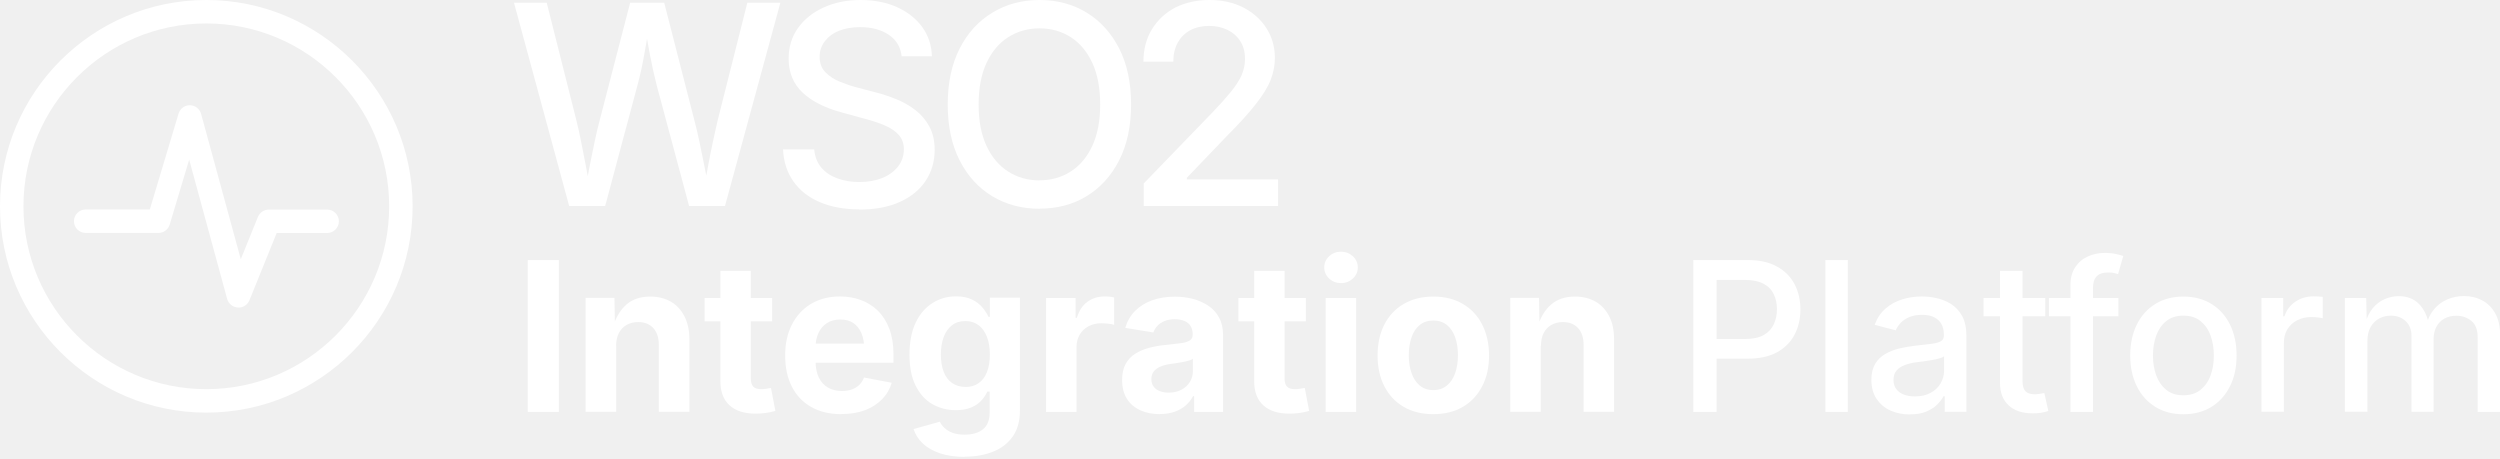
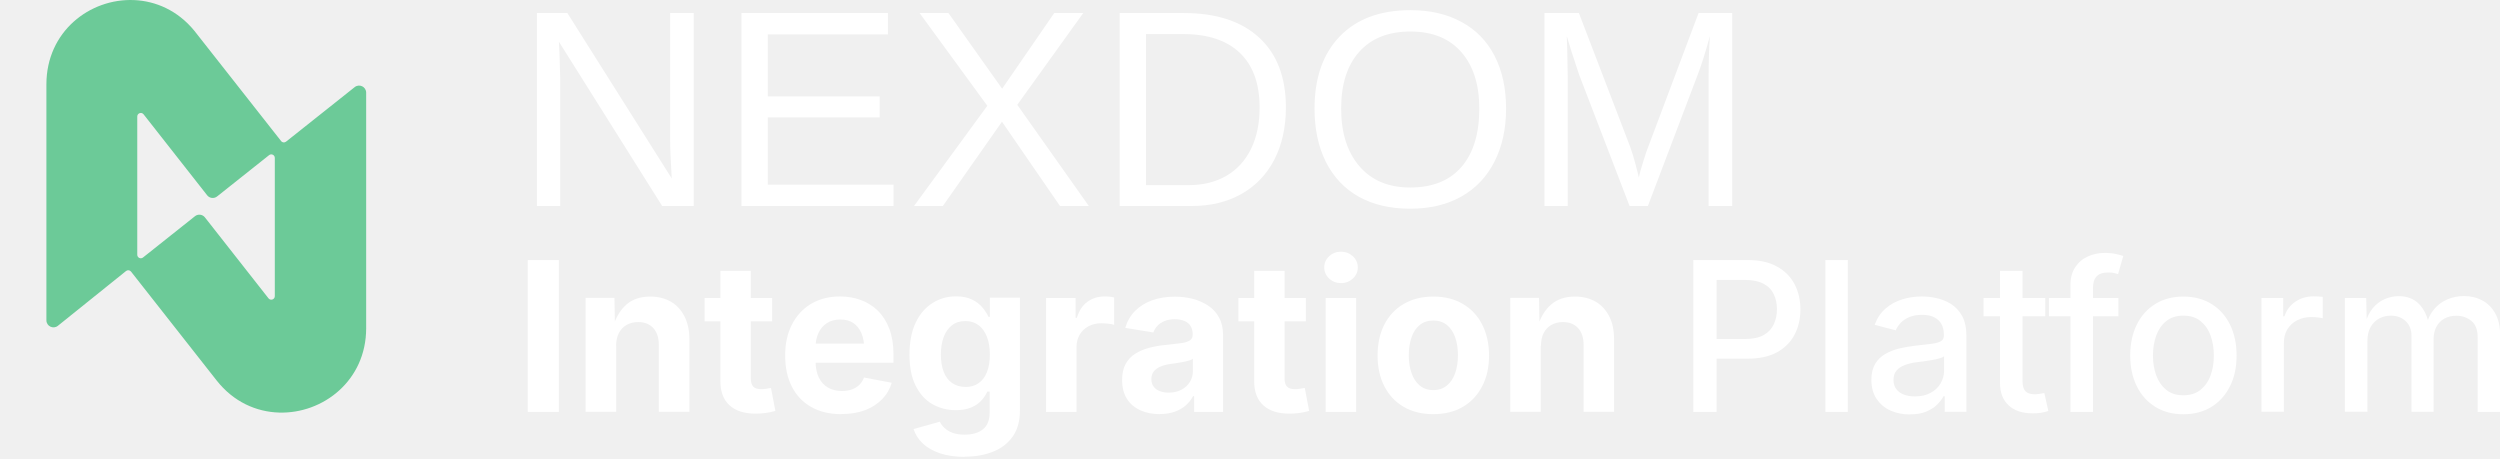
<svg xmlns="http://www.w3.org/2000/svg" id="Layer_1" version="1.1" viewBox="0 0 245.14 45">
  <defs>
    <style>
      .st0 {
        fill: #fff;
      }
    </style>
  </defs>
-   <g>
+   <g display="none">
    <path class="st0" d="M23.38,30.15s-.05,0-.07,0c-.49-.03-.91-.37-1.04-.85l-3.72-13.65-1.91,6.37c-.15.49-.59.82-1.1.82h-7.14c-.64,0-1.15-.52-1.15-1.15s.52-1.15,1.15-1.15h6.29l2.82-9.4c.15-.49.59-.82,1.1-.82,0,0,0,0,.01,0,.51,0,.96.35,1.1.85l3.89,14.25,1.68-4.15c.18-.43.6-.72,1.07-.72h5.72c.64,0,1.15.52,1.15,1.15s-.52,1.15-1.15,1.15h-4.95l-2.67,6.59c-.18.44-.6.72-1.07.72Z" />
    <path class="st0" d="M20.23,40.46C9.08,40.46,0,31.39,0,20.23S9.08,0,20.23,0s20.23,9.08,20.23,20.23-9.08,20.23-20.23,20.23ZM20.23,2.3C10.34,2.3,2.3,10.34,2.3,20.23s8.04,17.93,17.93,17.93,17.93-8.04,17.93-17.93S30.12,2.3,20.23,2.3Z" />
  </g>
-   <g>
+   <path d="M35.864 10.134L27.876 16.48C27.698 16.621 27.44 16.591 27.298 16.412L27.292 16.404H27.298C27.298 16.404 17.246 3.621 17.196 3.561C15.274 1.224 12.728 0.113 10.18 0.008C5.06 -0.201 0 3.661 0 9.813V37.257C0 37.95 0.798 38.334 1.336 37.9L9.264 31.528C9.442 31.385 9.702 31.415 9.844 31.594L19.8 44.256C21.762 46.752 24.418 47.916 27.066 47.994C32.152 48.147 37.198 44.294 37.198 38.185V10.783C37.198 10.092 36.404 9.706 35.864 10.134ZM26.57 34.45C26.57 34.842 26.078 35.012 25.836 34.705L18.44 25.288C18.158 24.93 17.64 24.868 17.284 25.151L11.236 29.956C10.966 30.171 10.57 29.978 10.57 29.633V13.554C10.57 13.163 11.062 12.992 11.304 13.299L18.7 22.716C18.982 23.074 19.5 23.136 19.856 22.853L25.904 18.048C26.174 17.833 26.57 18.026 26.57 18.371V34.45Z" fill="#6CCA98" transform="translate(4.55 0) scale(0.842917)" />
+   <g display="none">
    <path class="st0" d="M55.81,20.2L50.4.27h3.21l2.88,11.42c.18.7.34,1.44.49,2.19.15.76.3,1.52.45,2.3.15.78.29,1.55.42,2.33h-.45c.14-.78.29-1.55.44-2.33.15-.78.31-1.54.47-2.3.16-.76.33-1.49.52-2.19L61.79.27h3.34l2.93,11.42c.19.7.36,1.44.52,2.19.16.76.32,1.52.47,2.3.16.78.31,1.55.45,2.33h-.48c.14-.78.28-1.55.43-2.33.14-.78.3-1.54.46-2.3.16-.76.33-1.49.49-2.19l2.88-11.42h3.24l-5.43,19.93h-3.52l-3.17-11.81c-.24-.93-.46-1.93-.67-3.02-.21-1.09-.41-2.28-.63-3.58h.7c-.22,1.25-.43,2.4-.61,3.46-.18,1.06-.41,2.11-.69,3.14l-3.16,11.81h-3.53Z" />
    <path class="st0" d="M84.26,20.53c-1.49,0-2.78-.24-3.88-.71s-1.96-1.15-2.58-2.03c-.62-.88-.96-1.92-1.02-3.14h3.06c.06.72.3,1.32.7,1.79s.93.82,1.59,1.06c.65.23,1.36.35,2.11.35.85,0,1.6-.13,2.25-.39.66-.26,1.17-.64,1.56-1.12.38-.49.58-1.05.58-1.69,0-.58-.17-1.05-.5-1.42-.33-.37-.79-.68-1.35-.92-.57-.25-1.21-.46-1.93-.65l-2.33-.64c-1.63-.44-2.9-1.08-3.82-1.94-.91-.86-1.37-1.97-1.37-3.33,0-1.15.31-2.16.93-3.02.62-.86,1.46-1.53,2.53-2.01C81.85.24,83.05,0,84.39,0s2.57.24,3.61.72c1.04.48,1.85,1.13,2.45,1.96.59.83.9,1.77.93,2.84h-2.97c-.1-.91-.52-1.61-1.26-2.11-.75-.5-1.68-.75-2.82-.75-.8,0-1.5.13-2.09.37s-1.05.6-1.38,1.04c-.33.44-.49.94-.49,1.5,0,.63.19,1.14.58,1.53.39.39.86.7,1.42.92s1.09.41,1.6.54l1.94.51c.63.16,1.29.38,1.96.65.67.27,1.3.62,1.87,1.06.57.43,1.03.97,1.38,1.61.35.64.53,1.41.53,2.31,0,1.12-.29,2.13-.87,3.01-.58.88-1.42,1.58-2.52,2.08-1.1.5-2.43.76-3.99.76Z" />
    <path class="st0" d="M101.93,20.47c-1.72,0-3.26-.41-4.62-1.22-1.36-.82-2.43-1.99-3.21-3.52s-1.17-3.36-1.17-5.48.39-3.96,1.17-5.49,1.85-2.7,3.21-3.52C98.67.41,100.21,0,101.93,0s3.26.41,4.61,1.23c1.35.82,2.42,2,3.2,3.52.78,1.53,1.17,3.36,1.17,5.49s-.39,3.95-1.17,5.48c-.78,1.53-1.85,2.7-3.2,3.52-1.35.82-2.89,1.22-4.61,1.22ZM101.93,17.68c1.13,0,2.15-.28,3.04-.85.9-.57,1.61-1.4,2.13-2.51.52-1.11.78-2.47.78-4.07s-.26-2.99-.78-4.1c-.52-1.11-1.23-1.95-2.13-2.52-.9-.57-1.91-.85-3.04-.85s-2.16.29-3.06.86c-.9.57-1.61,1.41-2.13,2.52-.52,1.11-.78,2.47-.78,4.09s.26,2.96.78,4.07c.52,1.11,1.23,1.94,2.13,2.51.9.57,1.92.86,3.06.86Z" />
    <path class="st0" d="M112.15,20.2v-2.21l6.77-7c.7-.73,1.28-1.38,1.74-1.94.46-.56.82-1.1,1.06-1.62.24-.52.36-1.07.36-1.66,0-.67-.15-1.24-.46-1.73s-.73-.85-1.26-1.11-1.13-.39-1.81-.39-1.32.15-1.85.43c-.53.29-.93.7-1.22,1.22-.29.53-.43,1.15-.43,1.86h-2.93c0-1.21.28-2.28.84-3.19.56-.91,1.33-1.62,2.3-2.13C116.24.25,117.35,0,118.6,0s2.38.25,3.34.75c.96.5,1.71,1.18,2.25,2.03.54.85.82,1.82.82,2.9,0,.73-.14,1.44-.41,2.14-.27.7-.75,1.48-1.43,2.35-.68.87-1.64,1.94-2.88,3.18l-3.91,4.08v.16h8.94v2.61h-13.16Z" />
  </g>
+   <text class="st0" x="50.4" y="20.2" font-family="Arial, Helvetica, sans-serif" font-size="27.5" font-weight="500" letter-spacing="0.2">NEXDOM</text>
  <g>
    <path class="st0" d="M54.8,25.5v14.89h-3.05v-14.89h3.05Z" />
    <path class="st0" d="M60.42,33.92v6.46h-3v-11.17h2.83l.05,2.79h-.18c.29-.93.74-1.65,1.33-2.16s1.37-.76,2.31-.76c.77,0,1.45.17,2.02.5.58.34,1.02.82,1.34,1.45.32.63.48,1.38.48,2.25v7.1h-3v-6.58c0-.69-.18-1.23-.54-1.63-.36-.39-.85-.59-1.48-.59-.42,0-.79.09-1.12.27-.33.18-.59.45-.77.8-.18.34-.28.77-.28,1.27Z" />
    <path class="st0" d="M75.71,29.22v2.29h-6.62v-2.29h6.62ZM70.62,26.56h3v10.56c0,.35.08.62.24.79s.42.25.79.25c.11,0,.27-.01.48-.04.21-.03.36-.06.47-.08l.43,2.25c-.33.1-.66.17-.99.21-.33.04-.64.06-.94.06-1.12,0-1.97-.27-2.57-.82-.59-.54-.89-1.33-.89-2.35v-10.82Z" />
    <path class="st0" d="M82.5,40.61c-1.14,0-2.12-.23-2.95-.7-.83-.47-1.46-1.13-1.9-1.99-.44-.86-.66-1.88-.66-3.06s.22-2.16.66-3.03c.44-.86,1.06-1.54,1.87-2.03.81-.48,1.75-.73,2.84-.73.73,0,1.41.11,2.05.35.63.23,1.19.58,1.67,1.05.48.47.85,1.06,1.12,1.76.27.71.41,1.54.41,2.5v.84h-9.38v-1.88h7.91l-1.4.5c0-.58-.09-1.08-.27-1.51-.18-.43-.44-.76-.79-1-.35-.24-.78-.35-1.29-.35s-.96.12-1.32.36c-.36.24-.64.57-.82.97-.19.41-.28.88-.28,1.4v1.33c0,.65.11,1.19.32,1.63.22.44.52.77.91.99.39.22.84.33,1.36.33.35,0,.67-.05.96-.15.29-.1.53-.25.74-.45.2-.2.36-.44.46-.72l2.72.51c-.18.61-.49,1.15-.94,1.61s-1,.82-1.67,1.08c-.67.25-1.44.38-2.31.38Z" />
    <path class="st0" d="M94.61,44.8c-.93,0-1.74-.12-2.44-.35-.69-.24-1.26-.56-1.69-.97s-.73-.88-.9-1.41l2.58-.72c.09.21.24.41.44.6s.46.36.78.48c.33.13.73.19,1.21.19.77,0,1.37-.18,1.8-.53s.65-.89.65-1.63v-2.06h-.23c-.13.3-.33.59-.58.87-.25.28-.58.51-.99.68-.41.18-.92.27-1.52.27-.84,0-1.6-.2-2.29-.59-.69-.39-1.23-.99-1.64-1.8-.41-.8-.61-1.83-.61-3.06s.21-2.31.62-3.16.97-1.48,1.66-1.91c.69-.43,1.45-.64,2.27-.64.63,0,1.15.1,1.58.31s.77.47,1.03.79c.26.32.46.62.59.91h.13v-1.88h2.95v11.08c0,1.01-.23,1.84-.69,2.51-.47.67-1.1,1.17-1.92,1.5-.81.33-1.74.5-2.8.5ZM94.66,37.95c.51,0,.95-.13,1.3-.38.36-.25.63-.62.82-1.09.19-.48.28-1.05.28-1.71s-.09-1.23-.28-1.73c-.19-.49-.46-.88-.82-1.15-.36-.27-.79-.41-1.3-.41s-.97.14-1.32.42c-.36.28-.63.67-.81,1.16s-.27,1.06-.27,1.7.09,1.22.27,1.69.45.84.82,1.1c.36.26.8.39,1.32.39Z" />
    <path class="st0" d="M102.57,40.39v-11.17h2.9v1.95h.12c.21-.69.55-1.22,1.03-1.57.48-.35,1.04-.53,1.66-.53.15,0,.32,0,.5.02.18.02.34.04.47.08v2.68c-.13-.05-.33-.08-.58-.11-.25-.03-.5-.04-.72-.04-.45,0-.86.1-1.23.3s-.65.47-.85.82c-.21.35-.31.76-.31,1.22v6.35h-3Z" />
    <path class="st0" d="M113.74,40.61c-.71,0-1.34-.12-1.9-.37-.56-.25-1.01-.62-1.33-1.12-.32-.5-.48-1.11-.48-1.86,0-.62.11-1.14.34-1.56s.54-.76.94-1.01c.4-.25.85-.45,1.35-.58.5-.13,1.03-.23,1.58-.28.65-.07,1.17-.13,1.56-.18s.69-.15.87-.27c.18-.12.28-.3.28-.54v-.05c0-.32-.07-.59-.2-.81-.13-.22-.33-.39-.59-.5-.26-.11-.58-.18-.96-.18s-.72.06-1.01.18c-.28.12-.52.27-.7.47-.18.19-.31.41-.4.65l-2.75-.45c.19-.65.51-1.21.96-1.66.45-.45,1-.8,1.66-1.04.66-.24,1.41-.36,2.24-.36.6,0,1.18.07,1.75.21.56.15,1.07.37,1.52.67.45.3.81.69,1.07,1.17s.39,1.06.39,1.73v7.52h-2.84v-1.55h-.1c-.18.35-.42.65-.72.91-.3.26-.66.47-1.08.62-.42.15-.91.23-1.46.23ZM114.59,38.5c.47,0,.89-.09,1.25-.28s.63-.44.83-.76c.2-.32.3-.67.3-1.07v-1.21c-.08.07-.22.13-.4.18-.18.05-.38.1-.6.14s-.44.08-.65.11-.4.06-.57.08c-.37.05-.69.14-.97.26s-.5.28-.65.48c-.15.19-.23.45-.23.75,0,.29.07.53.22.73.15.2.34.34.6.44.25.1.54.15.87.15Z" />
    <path class="st0" d="M128.05,29.22v2.29h-6.62v-2.29h6.62ZM122.96,26.56h3v10.56c0,.35.08.62.24.79s.42.25.79.25c.11,0,.27-.01.48-.04.21-.03.36-.06.47-.08l.43,2.25c-.33.1-.66.17-.99.21-.33.04-.64.06-.94.06-1.12,0-1.97-.27-2.57-.82-.59-.54-.89-1.33-.89-2.35v-10.82Z" />
    <path class="st0" d="M131.49,27.76c-.45,0-.84-.15-1.16-.45-.32-.3-.48-.66-.48-1.09s.16-.79.48-1.09c.32-.3.71-.45,1.16-.45s.84.15,1.17.45c.32.3.48.66.48,1.09s-.16.79-.48,1.09c-.33.3-.71.45-1.17.45ZM129.99,40.39v-11.17h2.99v11.17h-2.99Z" />
    <path class="st0" d="M140.54,40.61c-1.12,0-2.09-.24-2.91-.72-.82-.48-1.45-1.16-1.89-2.02s-.66-1.87-.66-3.01.22-2.17.66-3.03,1.07-1.54,1.89-2.02c.82-.48,1.79-.73,2.91-.73s2.1.24,2.91.73c.82.48,1.45,1.15,1.89,2.02s.67,1.87.67,3.03-.22,2.15-.67,3.01-1.07,1.54-1.89,2.02c-.82.48-1.78.72-2.91.72ZM140.54,38.25c.54,0,.98-.15,1.34-.45.36-.3.63-.7.81-1.22.18-.51.27-1.1.27-1.74s-.09-1.25-.27-1.76c-.18-.51-.45-.92-.81-1.21-.36-.29-.8-.44-1.34-.44s-.97.15-1.33.44c-.36.29-.63.7-.8,1.21-.18.51-.27,1.1-.27,1.76s.09,1.23.27,1.74c.18.52.44.92.8,1.22.36.3.8.45,1.33.45Z" />
    <path class="st0" d="M151.08,33.92v6.46h-2.99v-11.17h2.82l.05,2.79h-.18c.3-.93.74-1.65,1.34-2.16s1.37-.76,2.32-.76c.77,0,1.45.17,2.02.5s1.02.82,1.34,1.45c.32.63.47,1.38.47,2.25v7.1h-2.99v-6.58c0-.69-.18-1.23-.54-1.63-.36-.39-.85-.59-1.48-.59-.42,0-.79.09-1.12.27-.33.18-.59.45-.77.8-.18.34-.27.77-.27,1.27Z" />
    <path class="st0" d="M166.04,40.39v-14.89h5.34c1.14,0,2.1.21,2.87.64.76.42,1.34,1,1.72,1.73.38.73.57,1.55.57,2.47s-.19,1.74-.57,2.47c-.38.73-.96,1.31-1.72,1.73-.77.42-1.72.63-2.88.63h-3.65v-1.93h3.43c.73,0,1.32-.13,1.78-.38.45-.25.78-.6.99-1.04.21-.44.32-.94.32-1.49s-.1-1.06-.32-1.49c-.21-.44-.54-.78-1-1.02s-1.06-.37-1.8-.37h-2.8v12.94h-2.28Z" />
    <path class="st0" d="M181.19,25.5v14.89h-2.2v-14.89h2.2Z" />
    <path class="st0" d="M187.28,40.64c-.71,0-1.34-.13-1.92-.39s-1.02-.65-1.36-1.15c-.33-.5-.5-1.12-.5-1.86,0-.63.13-1.15.37-1.56.25-.41.57-.73.99-.97s.88-.42,1.38-.54c.51-.12,1.03-.21,1.55-.27.66-.08,1.2-.15,1.61-.19.42-.05.72-.13.91-.25.2-.12.3-.3.3-.56v-.06c0-.42-.08-.77-.24-1.06-.16-.29-.4-.51-.71-.67-.32-.16-.71-.24-1.19-.24s-.9.08-1.25.22c-.35.15-.63.34-.85.57-.21.24-.38.48-.48.73l-2.07-.54c.25-.67.61-1.2,1.09-1.61.47-.41,1.01-.7,1.63-.89s1.25-.28,1.9-.28c.45,0,.93.05,1.44.16.5.11.98.3,1.43.58.44.28.81.67,1.09,1.18s.42,1.17.42,1.98v7.41h-2.13v-1.53h-.11c-.15.28-.37.56-.65.84s-.65.5-1.08.68c-.44.18-.96.26-1.57.26ZM187.77,38.87c.6,0,1.11-.11,1.54-.35.43-.23.75-.54.98-.93.22-.39.34-.8.34-1.23v-1.43c-.08.08-.23.15-.45.21-.22.07-.48.12-.77.17-.28.05-.56.09-.83.13-.27.03-.49.06-.66.08-.41.05-.79.15-1.13.27s-.62.31-.82.54-.3.54-.3.93c0,.35.09.65.27.89.18.24.43.42.74.54.31.12.67.18,1.09.18Z" />
    <path class="st0" d="M200.55,29.22v1.79h-6.05v-1.79h6.05ZM196.12,26.56h2.2v10.81c0,.45.09.77.28.98.19.21.5.31.93.31.11,0,.26-.01.45-.04.19-.03.35-.05.48-.08l.39,1.76c-.23.08-.48.14-.75.18-.26.04-.53.05-.79.05-1.01,0-1.8-.26-2.36-.79-.56-.52-.84-1.26-.84-2.2v-10.99Z" />
    <path class="st0" d="M207.72,29.22v1.79h-6.81v-1.79h6.81ZM203.02,40.39v-12.45c0-.69.16-1.27.47-1.74.31-.47.72-.82,1.23-1.05.5-.23,1.05-.35,1.64-.35.45,0,.83.04,1.14.11s.55.14.7.19l-.51,1.78c-.11-.03-.24-.07-.39-.11-.16-.04-.35-.05-.59-.05-.52,0-.9.13-1.13.39-.24.26-.35.63-.35,1.13v12.15h-2.2Z" />
    <path class="st0" d="M214.09,40.62c-1.05,0-1.96-.24-2.74-.72s-1.39-1.15-1.82-2.02c-.43-.87-.65-1.87-.65-3.02s.22-2.17.65-3.04c.43-.87,1.04-1.54,1.82-2.02.78-.48,1.7-.72,2.74-.72s1.97.24,2.75.72c.78.48,1.39,1.15,1.82,2.02.43.87.65,1.88.65,3.04s-.21,2.15-.65,3.02c-.43.86-1.04,1.54-1.82,2.02s-1.7.72-2.75.72ZM214.09,38.76c.68,0,1.24-.18,1.68-.53.44-.36.78-.83.99-1.42.22-.59.32-1.24.32-1.94s-.1-1.37-.32-1.96c-.21-.6-.55-1.07-.99-1.43-.44-.36-1-.53-1.68-.53s-1.23.18-1.67.53-.77.83-.99,1.42c-.21.59-.32,1.25-.32,1.97s.11,1.35.32,1.94c.22.59.55,1.06.99,1.42s1,.53,1.67.53Z" />
    <path class="st0" d="M221.75,40.39v-11.17h2.13v1.8h.12c.2-.61.56-1.09,1.08-1.44.51-.34,1.09-.52,1.75-.52.14,0,.3,0,.48.01s.33.02.45.04v2.1c-.08-.03-.24-.05-.46-.08s-.45-.04-.69-.04c-.5,0-.96.11-1.37.32s-.72.51-.95.88c-.23.38-.34.81-.34,1.3v6.78h-2.2Z" />
    <path class="st0" d="M229.93,40.39v-11.17h2.09l.06,2.59h-.18c.16-.63.41-1.15.74-1.56.33-.41.72-.71,1.17-.91.45-.2.91-.3,1.4-.3.81,0,1.47.25,1.97.75.5.5.84,1.2,1.01,2.1h-.28c.15-.61.4-1.13.76-1.56s.79-.75,1.3-.97,1.06-.33,1.64-.33c.66,0,1.25.14,1.79.43.54.28.96.71,1.28,1.28s.47,1.27.47,2.12v7.53h-2.2v-7.31c0-.75-.21-1.29-.62-1.62-.42-.33-.91-.5-1.47-.5-.46,0-.85.1-1.19.29s-.59.46-.77.8-.27.74-.27,1.18v7.15h-2.17v-7.45c0-.6-.19-1.08-.57-1.44-.38-.36-.87-.54-1.46-.54-.41,0-.79.1-1.14.28-.34.19-.63.47-.84.84s-.31.82-.31,1.36v6.94h-2.2Z" />
  </g>
</svg>
